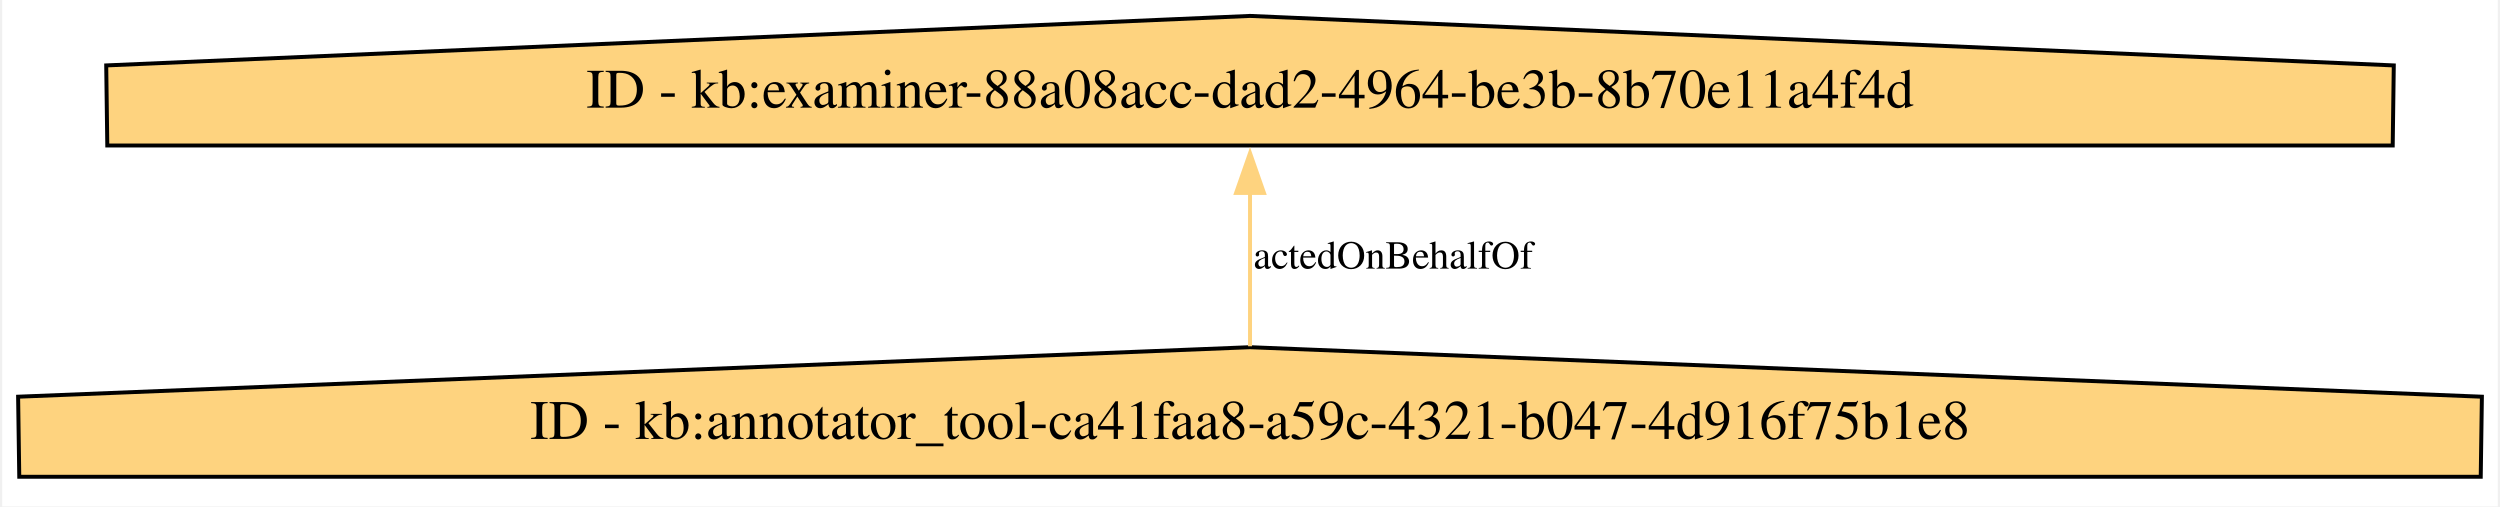
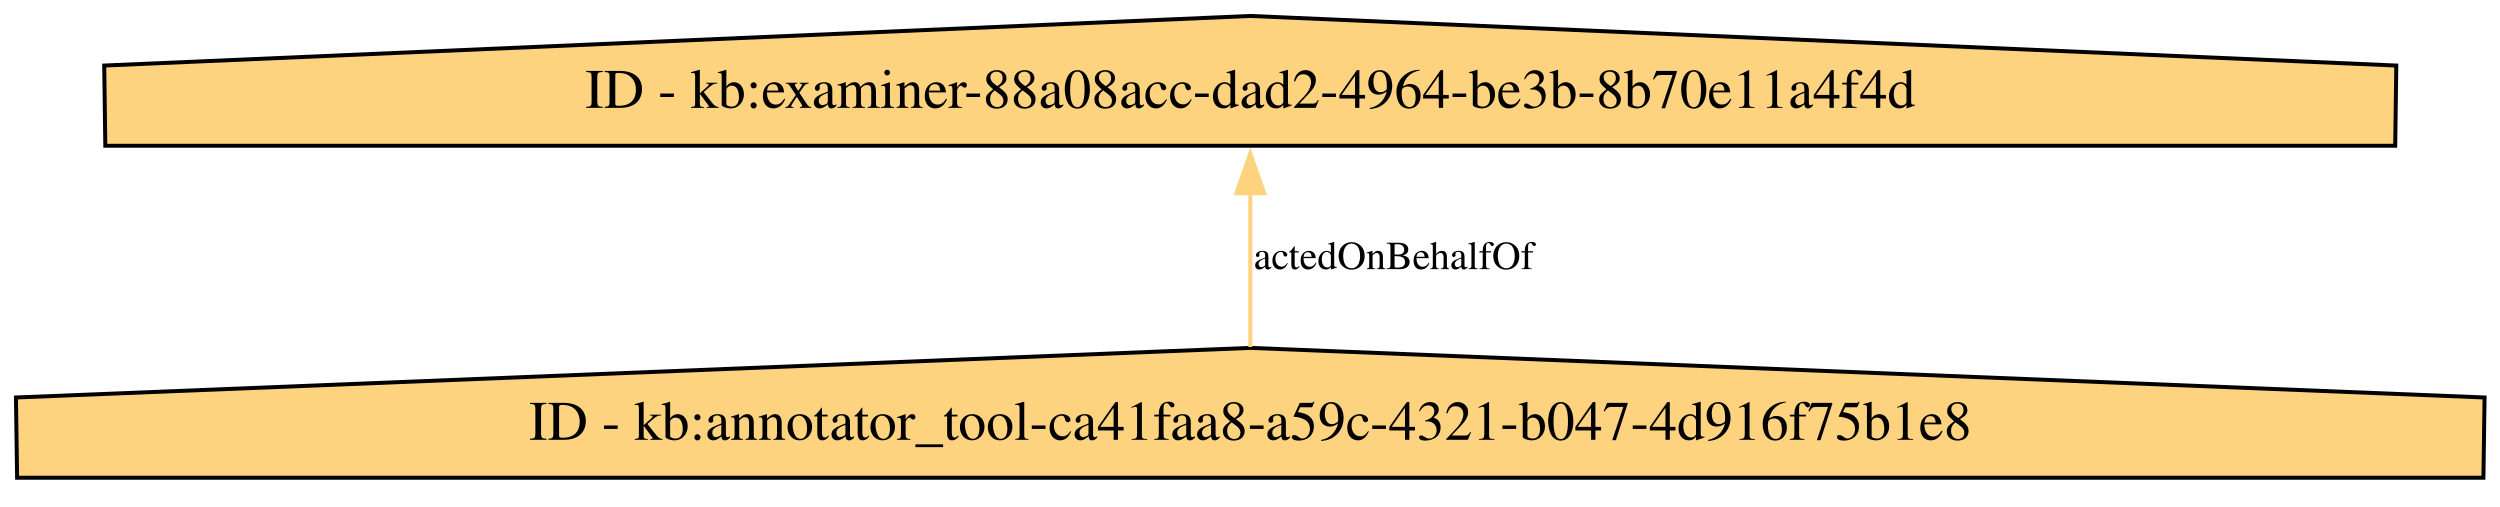
- <svg xmlns="http://www.w3.org/2000/svg" xmlns:xlink="http://www.w3.org/1999/xlink" width="627pt" height="127pt" viewBox="0.00 0.00 627.13 127.25">
+ <svg xmlns="http://www.w3.org/2000/svg" xmlns:xlink="http://www.w3.org/1999/xlink" width="627pt" height="127pt" viewBox="0.00 0.00 627.00 127.00">
  <g id="graph0" class="graph" transform="scale(1 1) rotate(0) translate(4 123.25)">
    <polygon fill="white" stroke="none" points="-4,4 -4,-123.25 623.13,-123.25 623.13,4 -4,4" />
    <g id="node1" class="node">
      <g id="a_node1">
        <a xlink:title="ID - http://example.org/kb/annotator_tool-ca41faa8-a59c-4321-b047-4d916f75b1e8">
          <polygon fill="#fed37f" stroke="black" points="619.13,-23.56 309.57,-36 0,-23.56 0.29,-3.44 618.84,-3.44 619.13,-23.56" />
-           <text text-anchor="middle" x="309.57" y="-12.95" font-family="Times,serif" font-size="14.00">ID - kb:annotator_tool-ca41faa8-a59c-4321-b047-4d916f75b1e8</text>
+           <text xml:space="preserve" text-anchor="middle" x="309.57" y="-12.95" font-family="Times,serif" font-size="14.00">ID - kb:annotator_tool-ca41faa8-a59c-4321-b047-4d916f75b1e8</text>
        </a>
      </g>
    </g>
    <g id="node2" class="node">
      <g id="a_node2">
        <a xlink:title="ID - http://example.org/kb/examiner-88a08acc-dad2-4964-be3b-8b70e11a4f4d">
          <polygon fill="#fed37f" stroke="black" points="596.99,-106.81 309.57,-119.25 22.14,-106.81 22.41,-86.69 596.72,-86.69 596.99,-106.81" />
-           <text text-anchor="middle" x="309.57" y="-96.2" font-family="Times,serif" font-size="14.00">ID - kb:examiner-88a08acc-dad2-4964-be3b-8b70e11a4f4d</text>
+           <text xml:space="preserve" text-anchor="middle" x="309.57" y="-96.2" font-family="Times,serif" font-size="14.00">ID - kb:examiner-88a08acc-dad2-4964-be3b-8b70e11a4f4d</text>
        </a>
      </g>
    </g>
    <g id="edge1" class="edge">
      <path fill="none" stroke="#fed37f" d="M309.57,-36.23C309.57,-47.53 309.57,-62.48 309.57,-75.1" />
      <polygon fill="#fed37f" stroke="#fed37f" points="306.07,-74.77 309.57,-84.77 313.07,-74.77 306.07,-74.77" />
-       <text text-anchor="middle" x="345.57" y="-55.75" font-family="Times,serif" font-size="10.00">actedOnBehalfOf</text>
+       <text xml:space="preserve" text-anchor="middle" x="345.57" y="-55.75" font-family="Times,serif" font-size="10.00">actedOnBehalfOf</text>
    </g>
  </g>
</svg>
